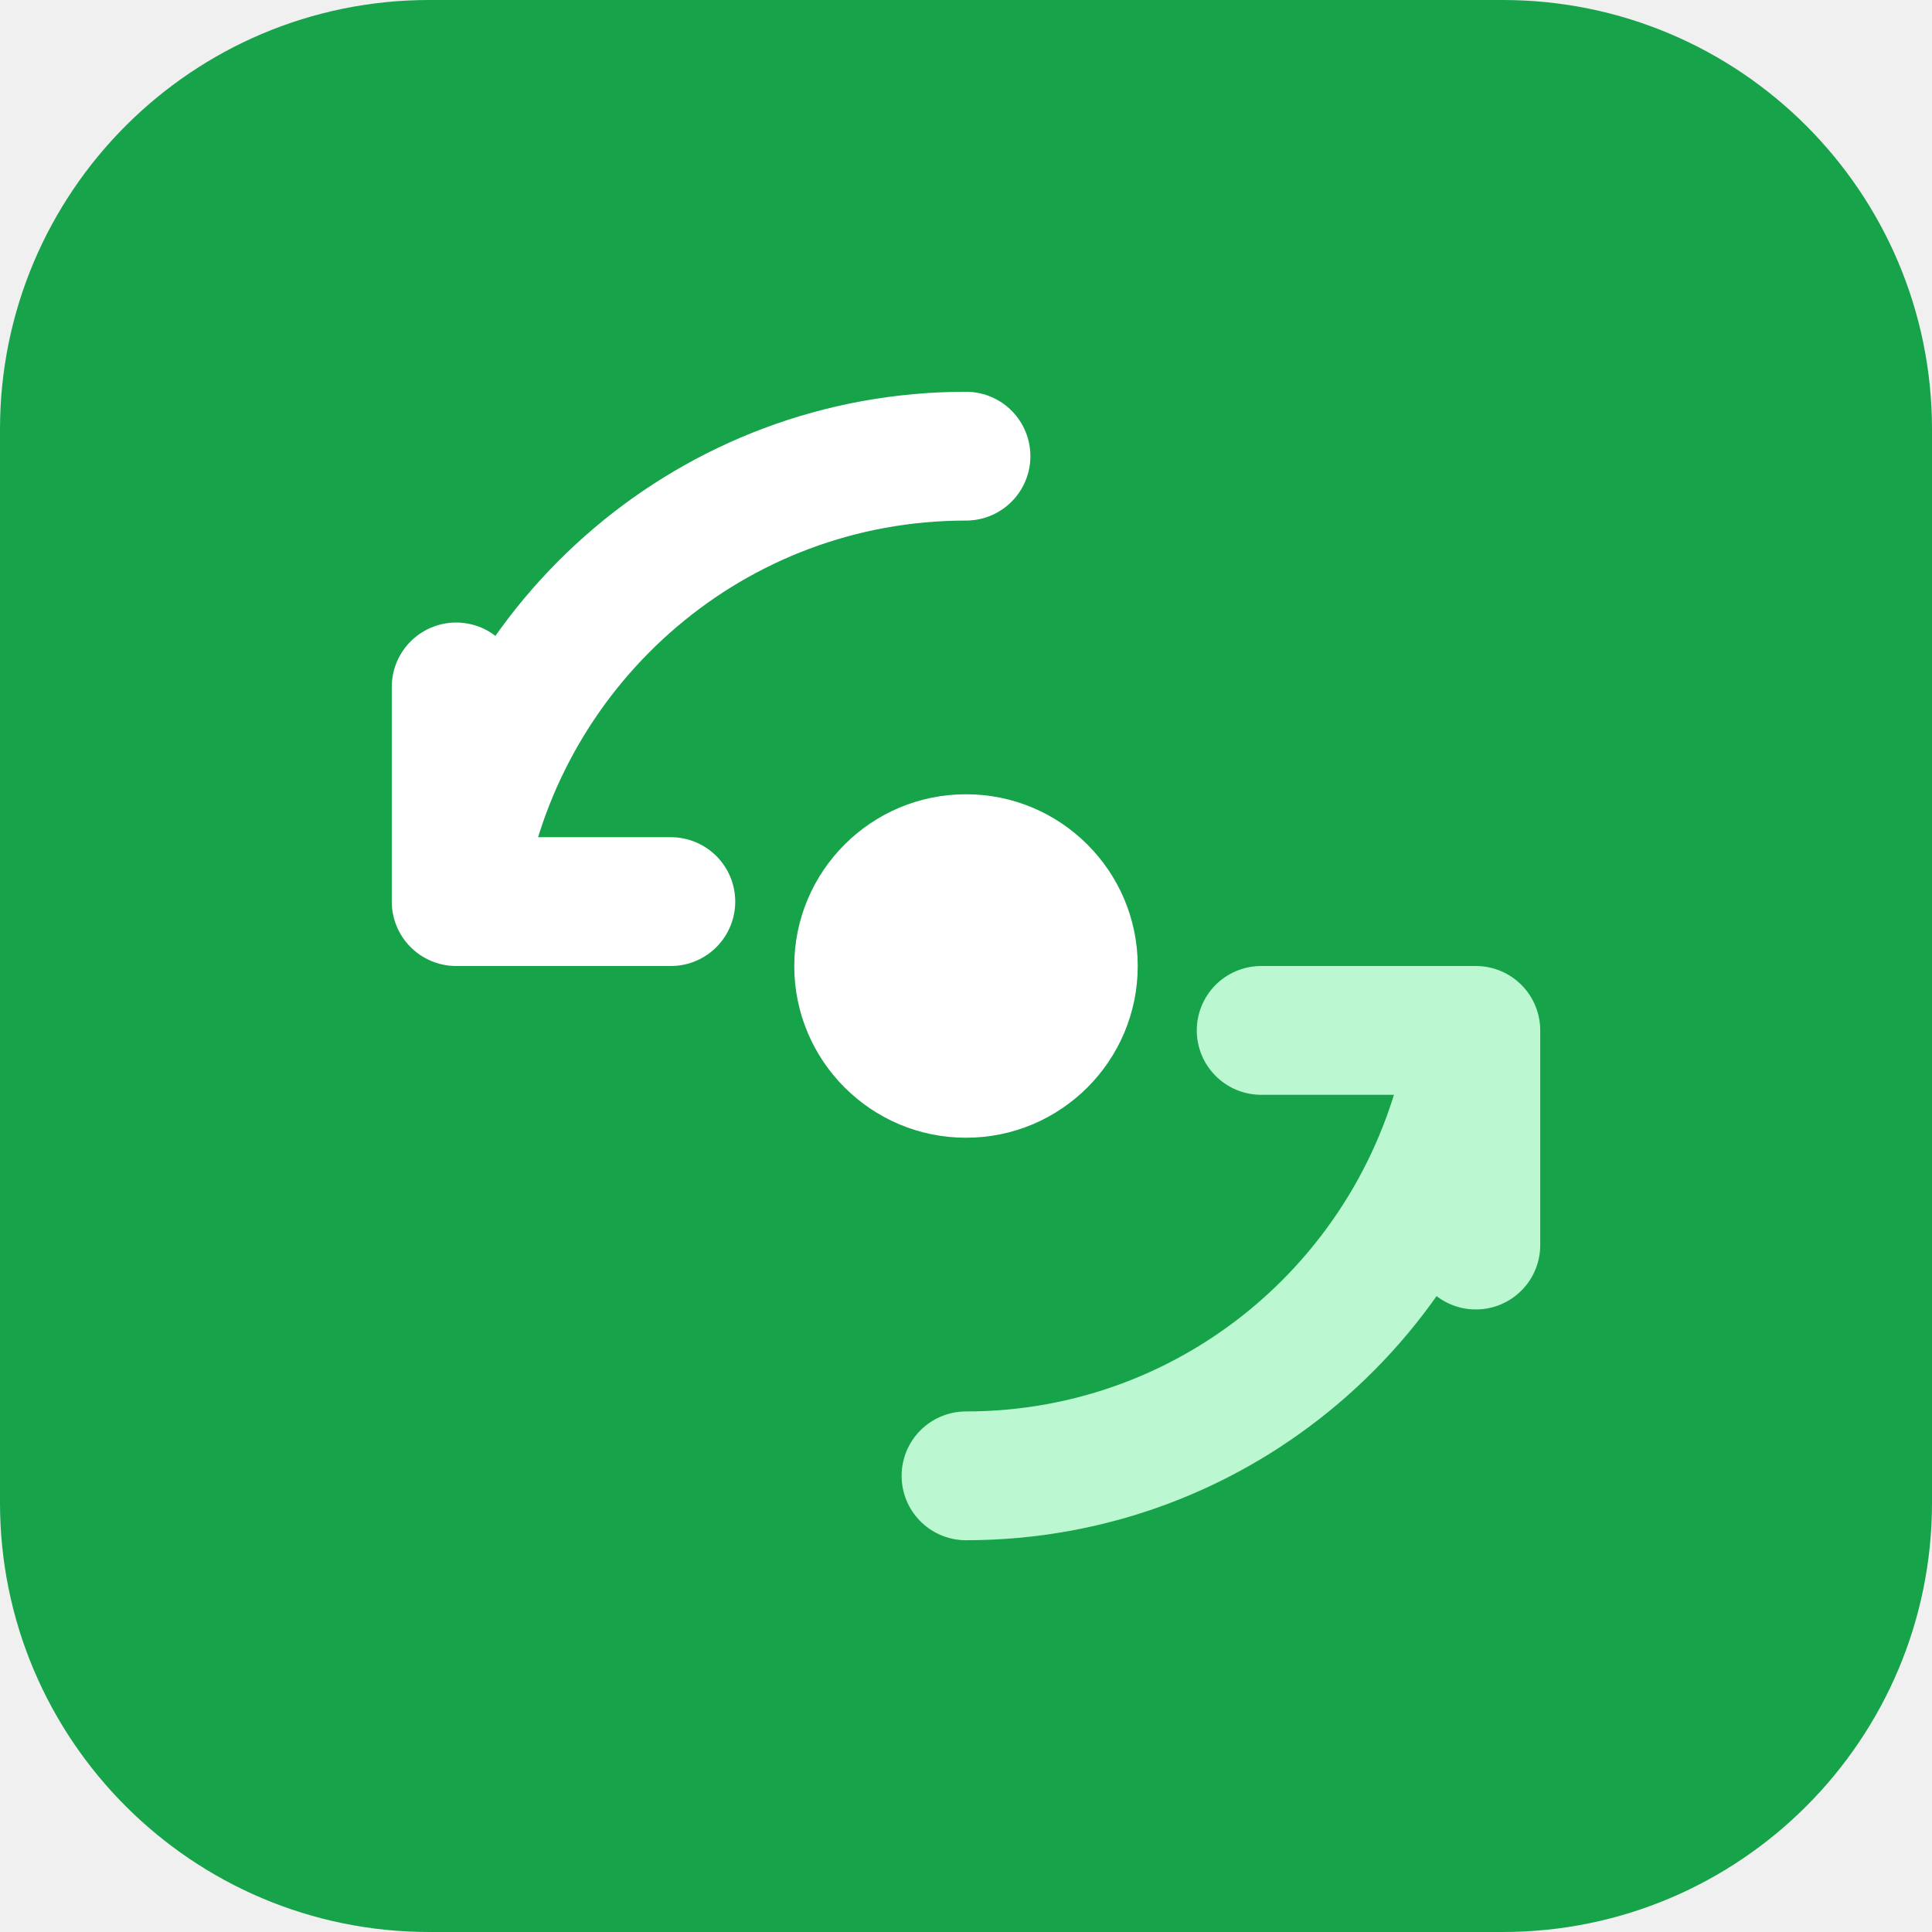
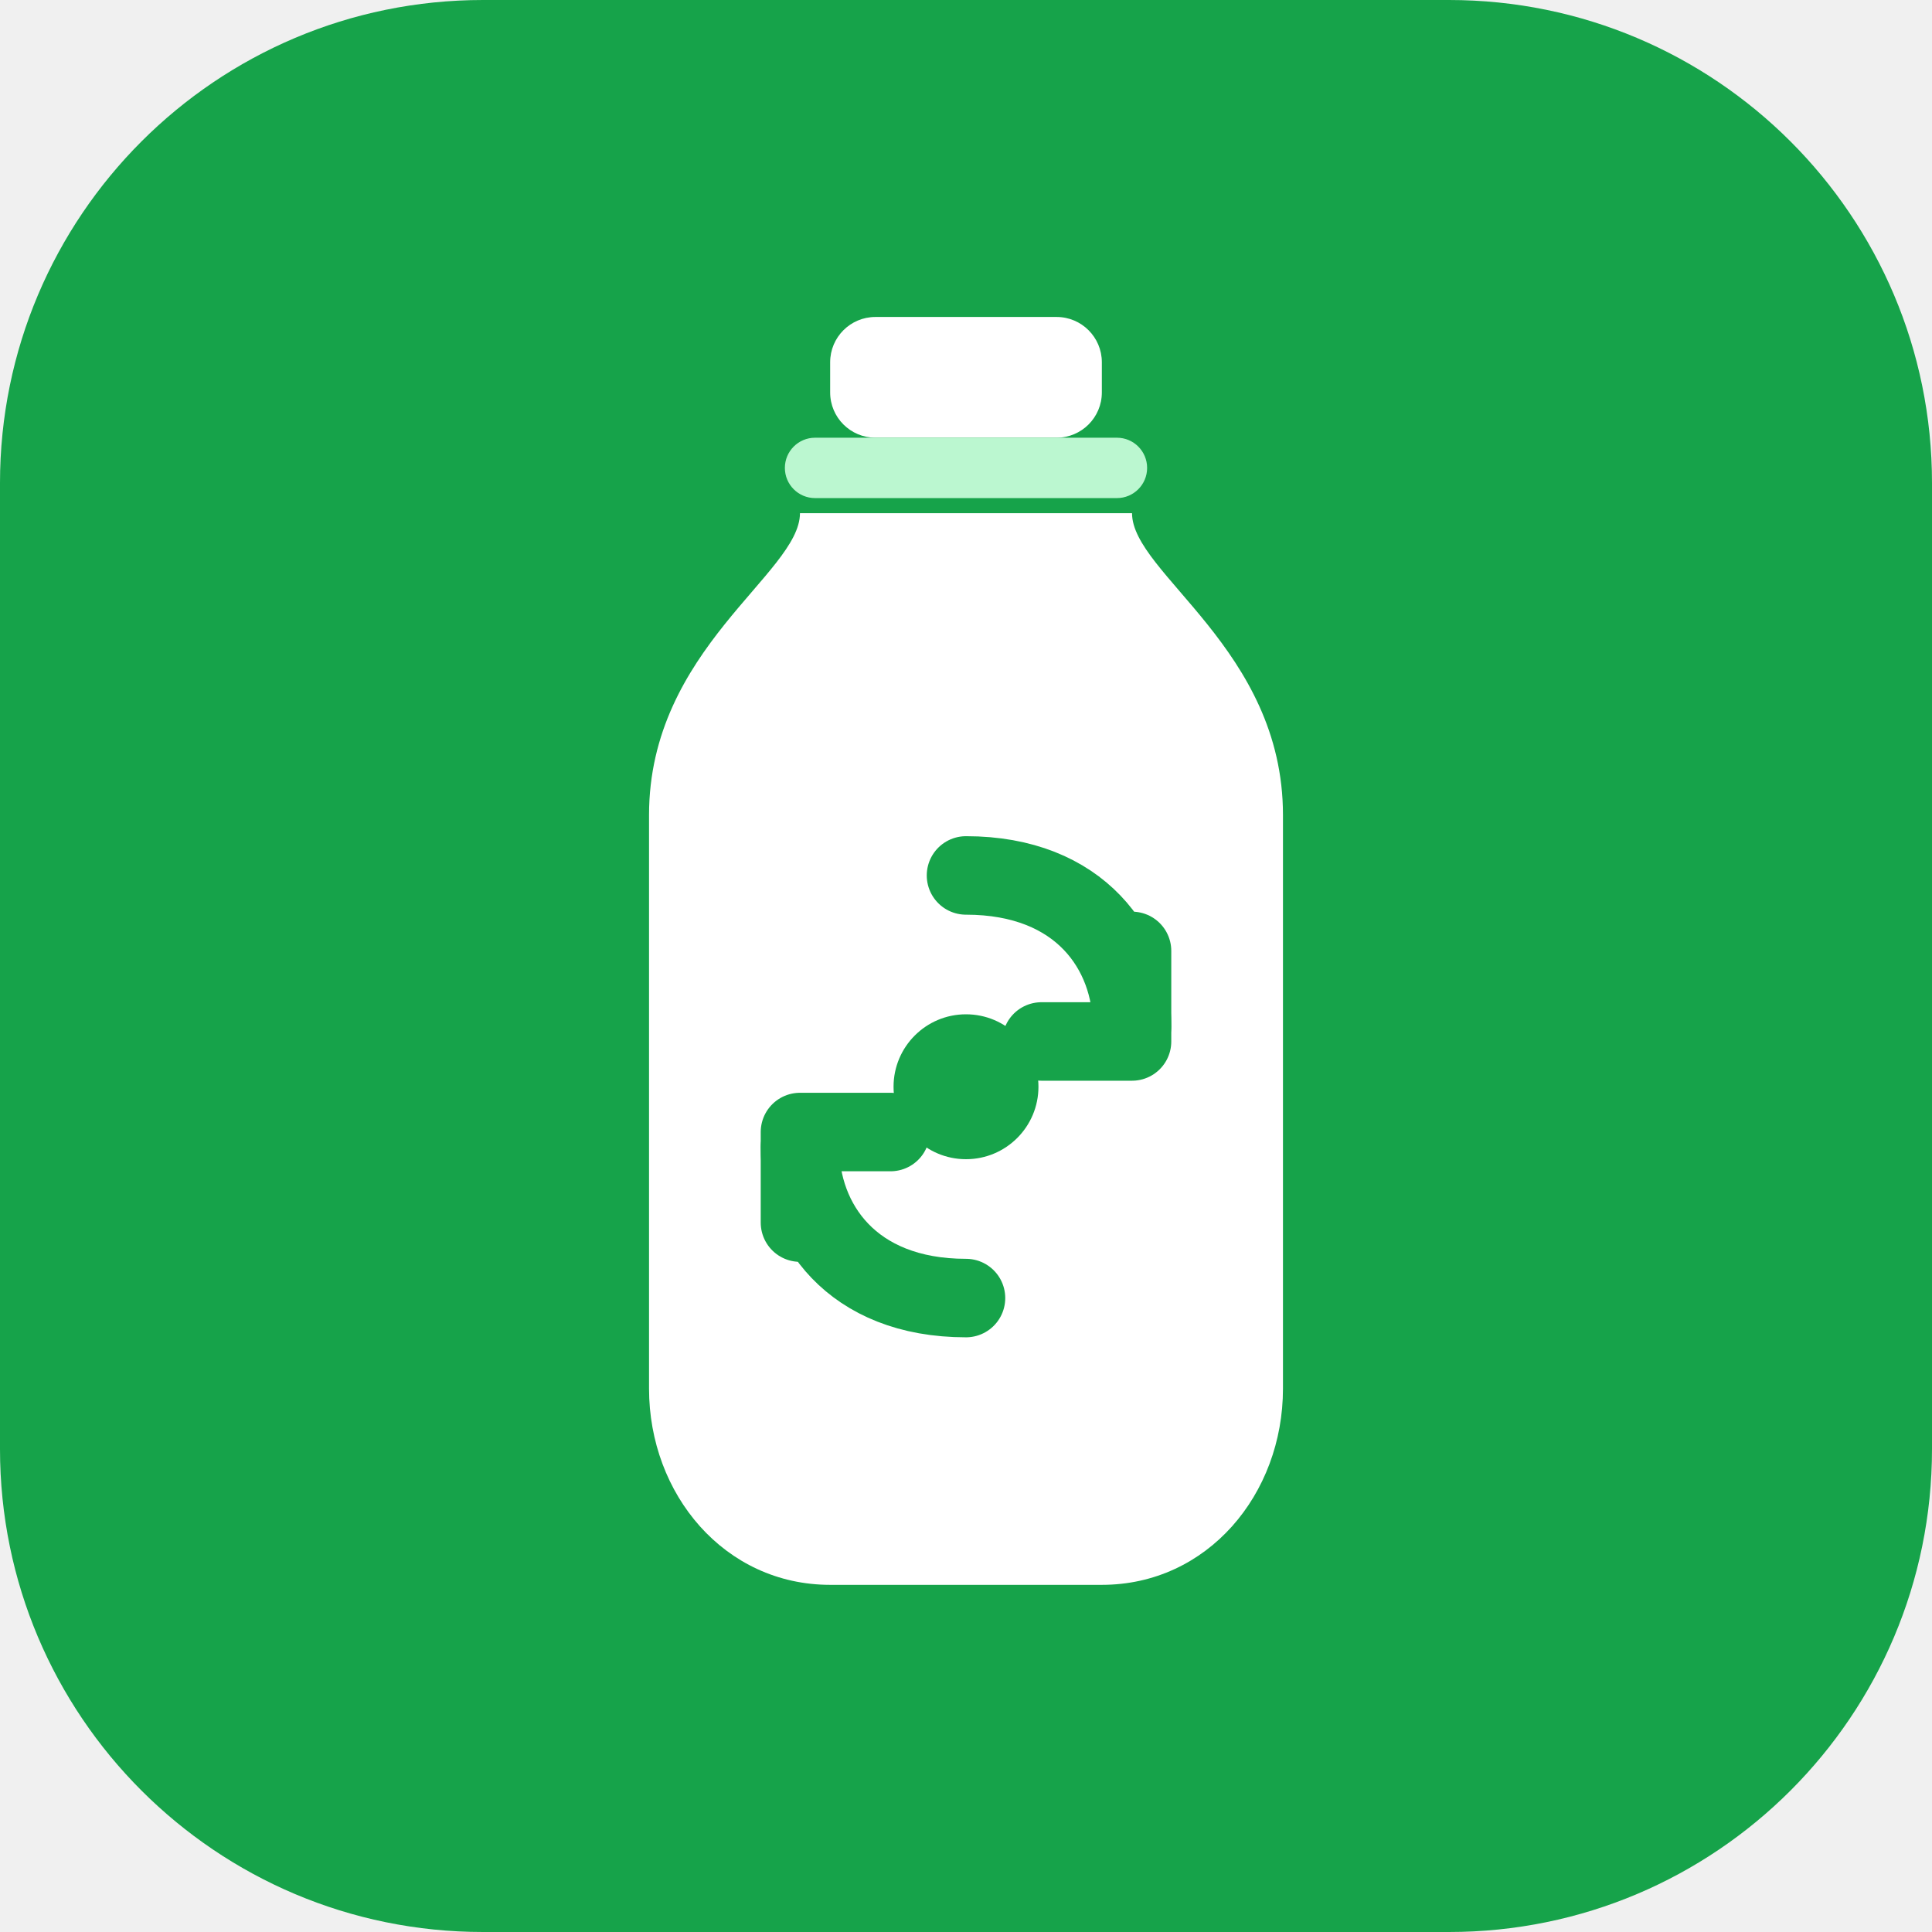
- <svg xmlns="http://www.w3.org/2000/svg" viewBox="0 0 36 36" fill="none">
-   <rect width="36" height="36" rx="8" fill="#16A34A" />
-   <path d="M18 8.5C13.3 8.5 9.4 11.9 8.6 16.4" stroke="#FFFFFF" stroke-width="2.4" stroke-linecap="round" />
-   <path d="M8.5 12.8V16.8H12.5" stroke="#FFFFFF" stroke-width="2.4" stroke-linecap="round" stroke-linejoin="round" />
-   <path d="M18 27.5C22.7 27.5 26.6 24.1 27.4 19.6" stroke="#BBF7D0" stroke-width="2.4" stroke-linecap="round" />
-   <path d="M27.5 23.2V19.2H23.5" stroke="#BBF7D0" stroke-width="2.4" stroke-linecap="round" stroke-linejoin="round" />
-   <circle cx="18" cy="18" r="3.2" fill="#FFFFFF" />
+ <svg xmlns="http://www.w3.org/2000/svg" viewBox="0 0 64 64" fill="none">
+   <rect width="64" height="64" rx="16" fill="#16A34A" />
+   <rect x="27.5" y="10.5" width="9" height="4" rx="1.5" fill="#FFFFFF" />
+   <rect x="26" y="14.5" width="12" height="2" rx="1" fill="#BBF7D0" />
+   <path d="M26.5 17C26.5 19 21.5 21.5 21.5 27V46C21.5 49.5 24 52.5 27.5 52.5H36.5C40 52.5 42.5 49.5 42.5 46V27C42.5 21.5 37.5 19 37.5 17Z" fill="#FFFFFF" />
+   <path d="M32 29C35.8 29 37.5 31.5 37.5 34" stroke="#16A34A" stroke-width="2.6" stroke-linecap="round" />
+   <path d="M37.5 31.5V34.5H34.5" stroke="#16A34A" stroke-width="2.6" stroke-linecap="round" stroke-linejoin="round" />
+   <path d="M32 43C28.2 43 26.5 40.5 26.5 38" stroke="#16A34A" stroke-width="2.6" stroke-linecap="round" />
+   <path d="M26.5 40.5V37.5H29.5" stroke="#16A34A" stroke-width="2.6" stroke-linecap="round" stroke-linejoin="round" />
+   <circle cx="32" cy="36" r="2.4" fill="#16A34A" />
</svg>
